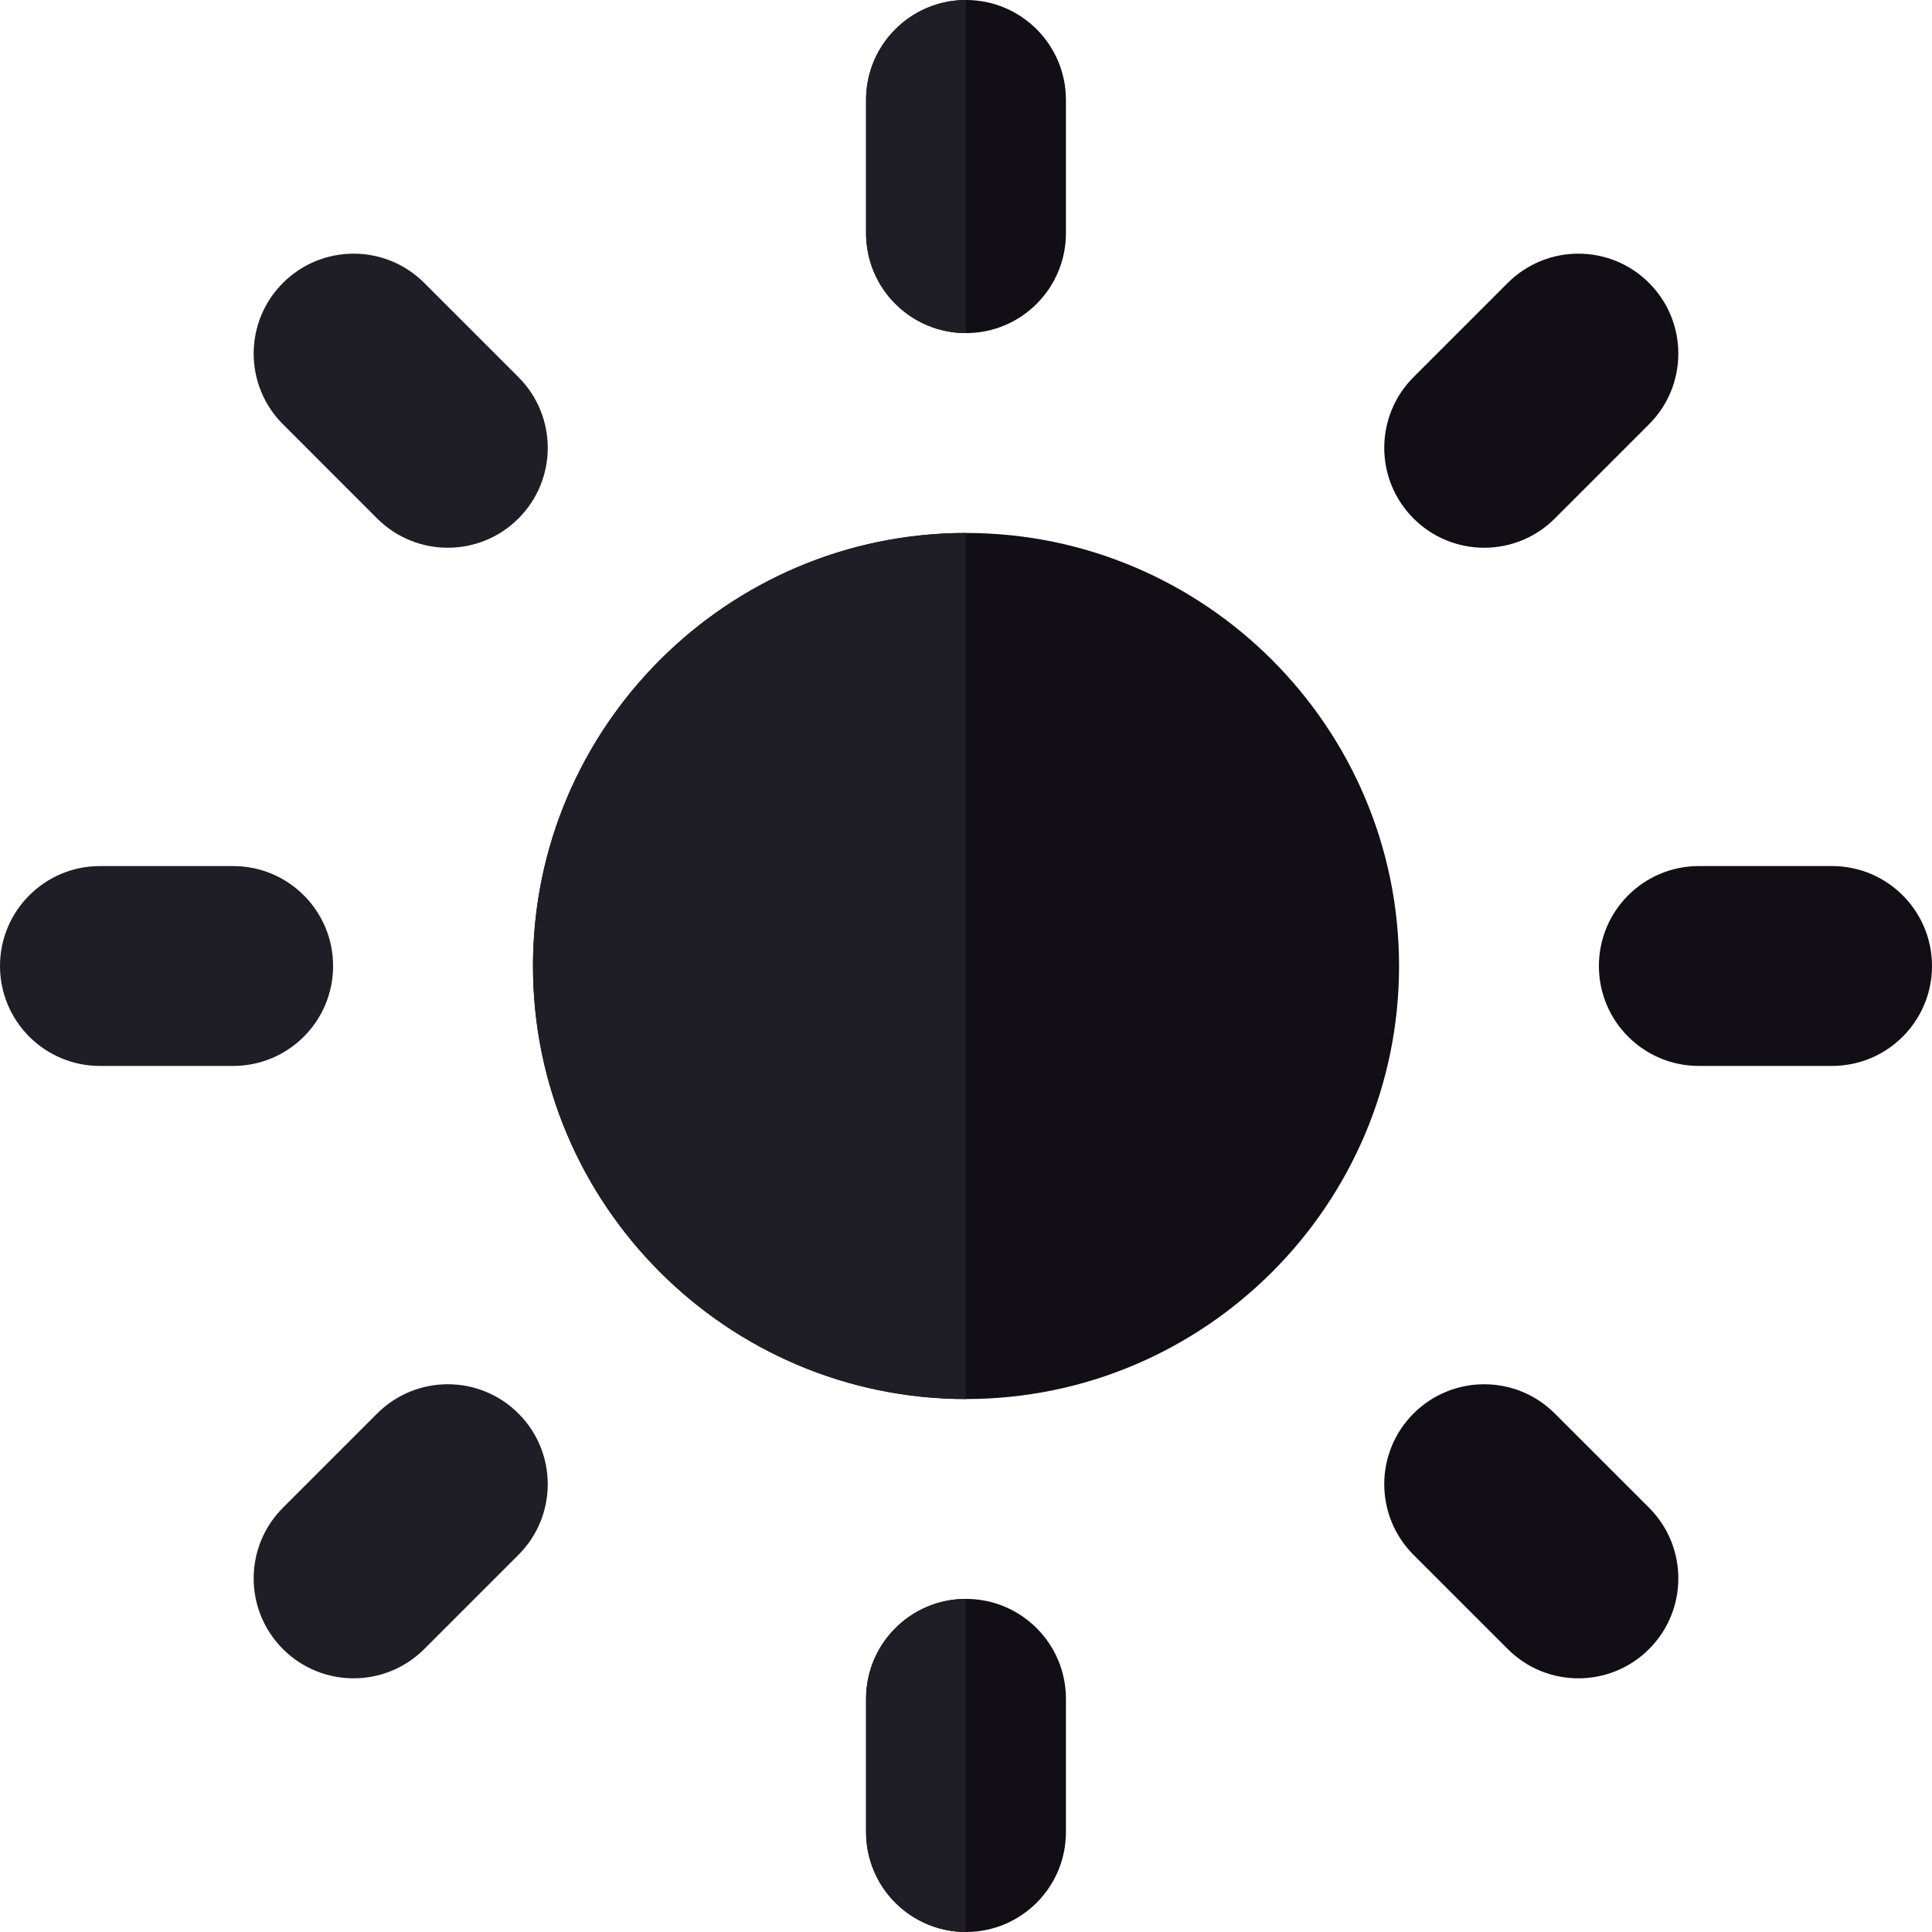
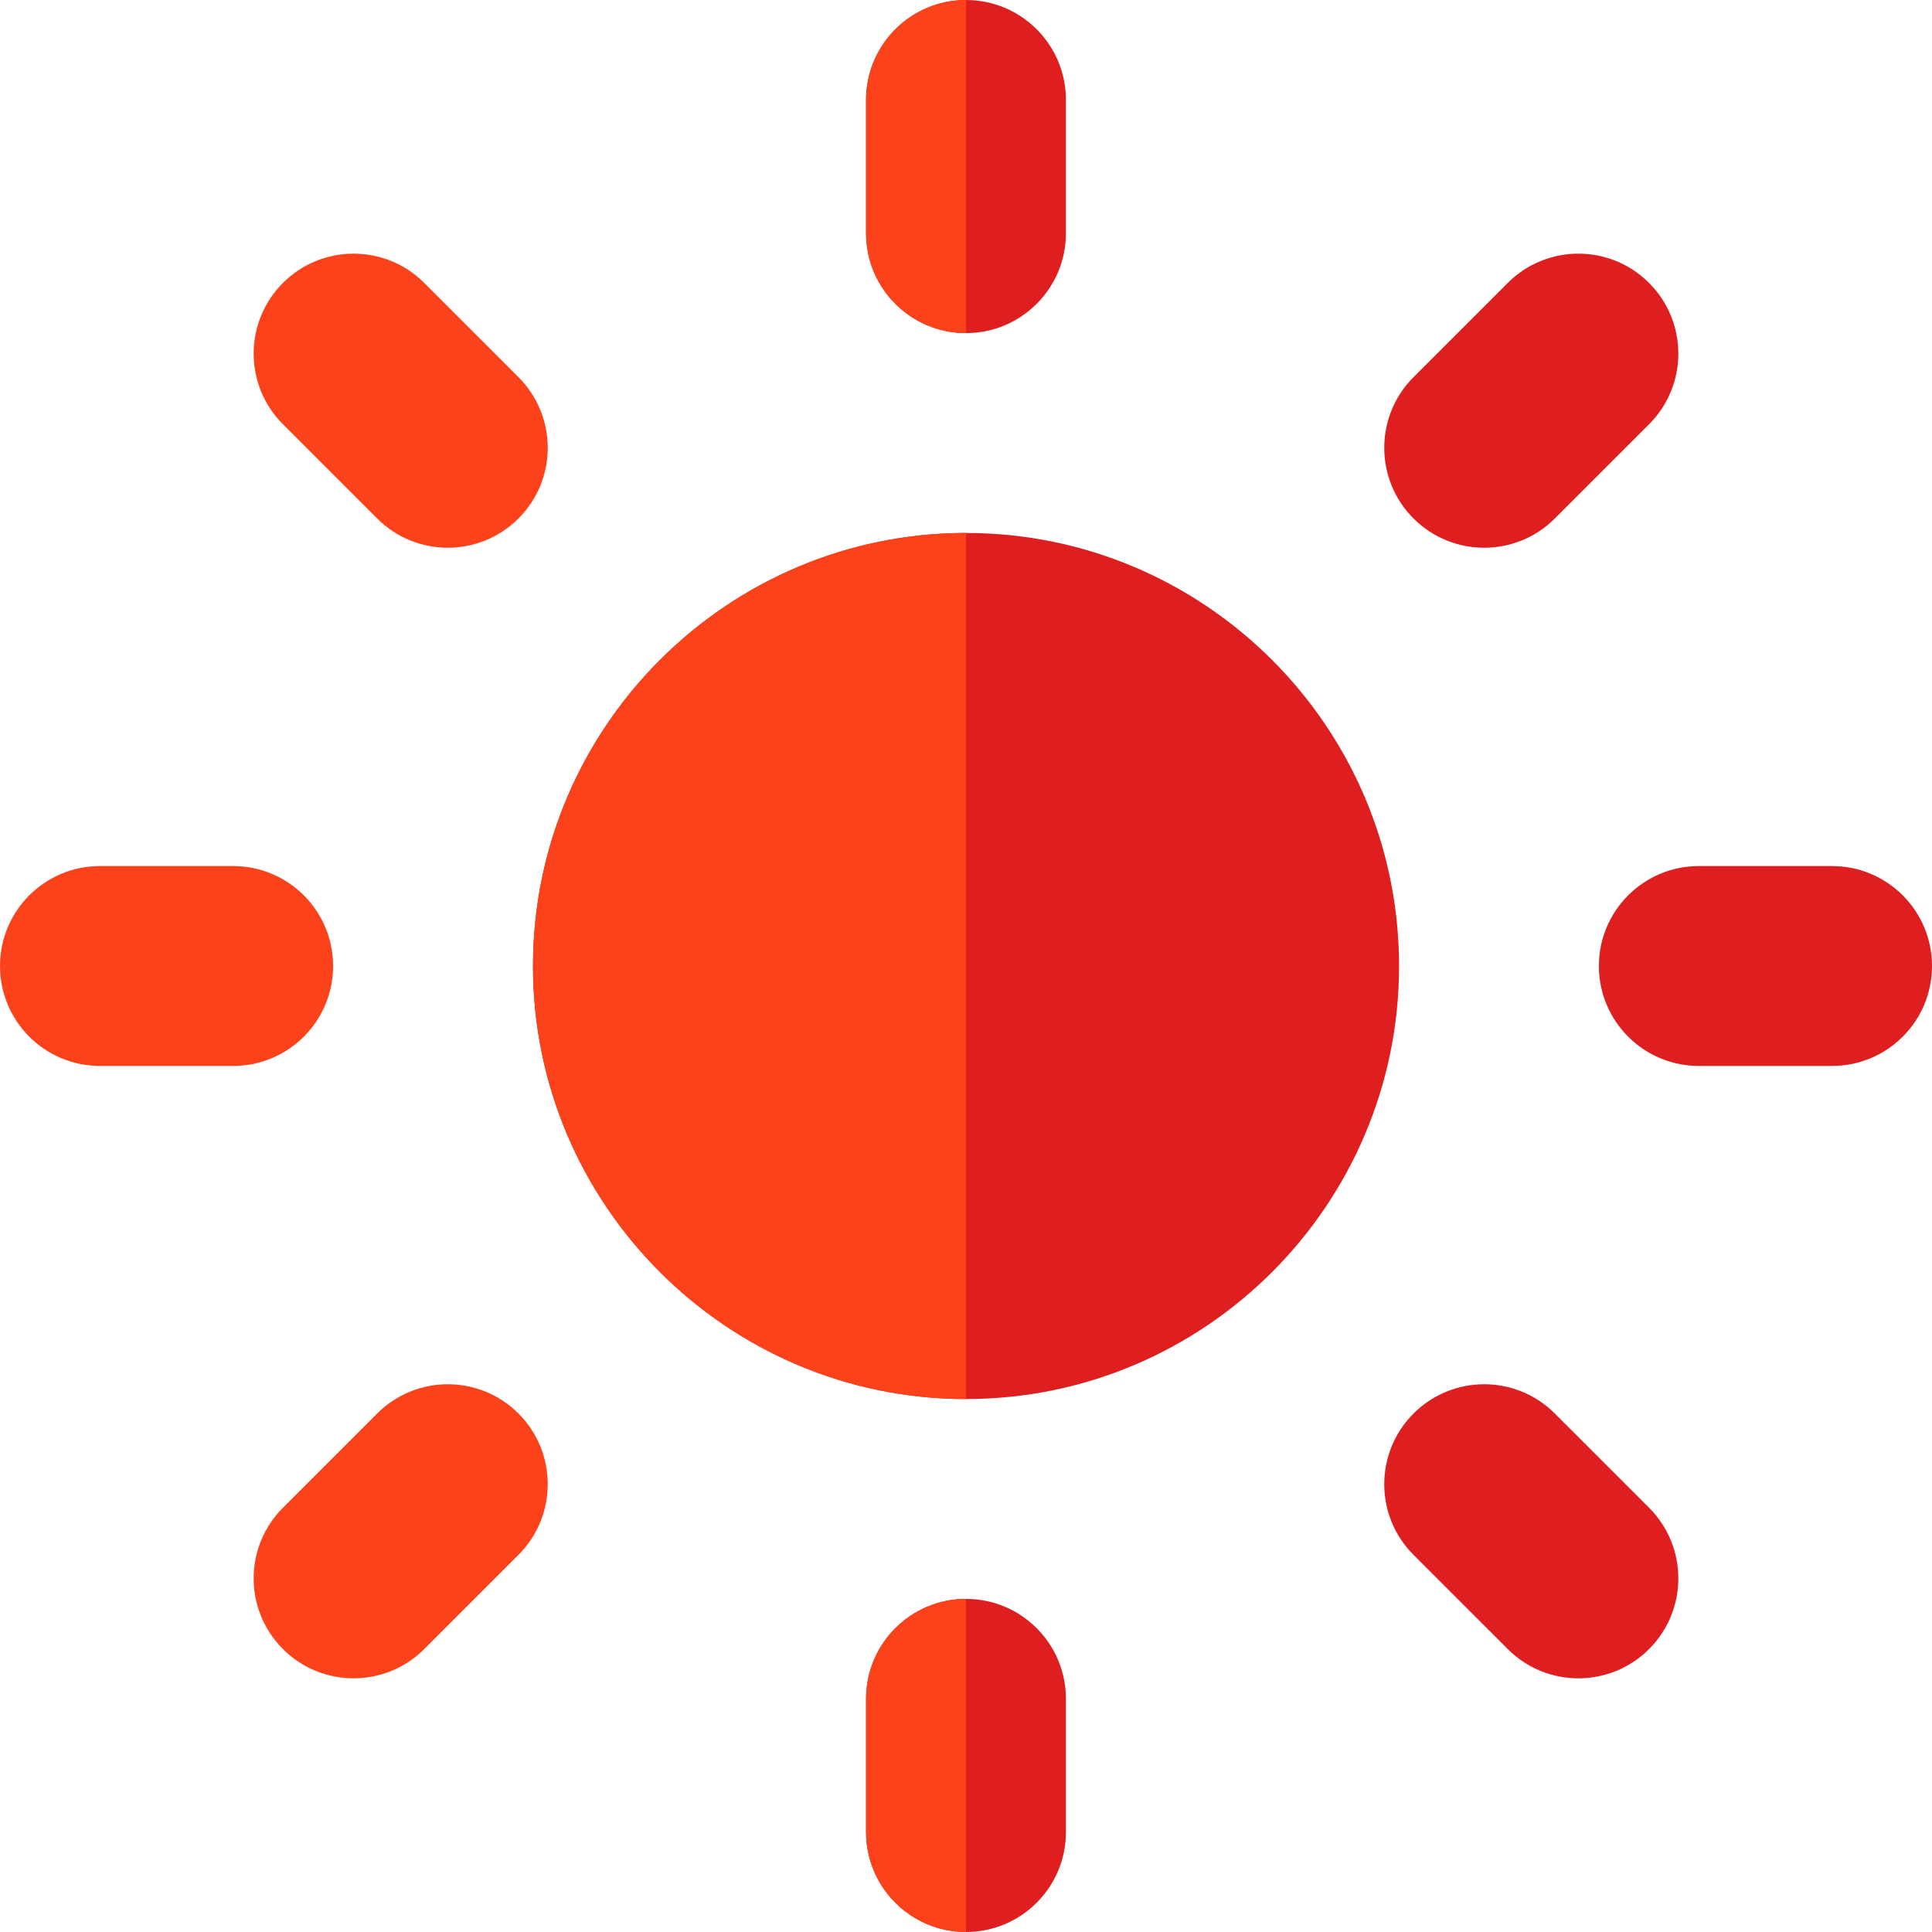
<svg xmlns="http://www.w3.org/2000/svg" height="800px" width="800px" version="1.1" id="Layer_1" viewBox="0 0 512 512" xml:space="preserve">
  <g>
-     <path style="fill:#110f15;" d="M256.007,423.724c-0.004,0-0.004,0-0.007,0c-14.626,0-26.483,11.857-26.483,26.483v35.31   C229.517,500.143,241.374,512,256,512c0.004,0,0.004,0,0.007,0c14.622-0.004,26.476-11.859,26.476-26.483v-35.31   C282.483,435.583,270.629,423.728,256.007,423.724z" />
-     <path style="fill:#110f15;" d="M256.007,0c-0.004,0-0.004,0-0.007,0c-14.626,0-26.483,11.857-26.483,26.483v35.31   c0,14.626,11.857,26.483,26.483,26.483c0.004,0,0.004,0,0.007,0c14.622-0.004,26.476-11.859,26.476-26.483v-35.31   C282.483,11.859,270.629,0.004,256.007,0z" />
-     <path style="fill:#110f15;" d="M256.007,141.241h-0.004c-63.276,0-114.755,51.481-114.755,114.759s51.479,114.759,114.755,114.759   h0.004c63.278-0.002,114.759-51.481,114.759-114.759C370.766,192.724,319.285,141.243,256.007,141.241z" />
+     <path style="fill:#de1e1f;" d="M256.007,423.724c-0.004,0-0.004,0-0.007,0c-14.626,0-26.483,11.857-26.483,26.483v35.31   C229.517,500.143,241.374,512,256,512c0.004,0,0.004,0,0.007,0c14.622-0.004,26.476-11.859,26.476-26.483v-35.31   C282.483,435.583,270.629,423.728,256.007,423.724z" />
+     <path style="fill:#de1e1f;" d="M256.007,0c-0.004,0-0.004,0-0.007,0c-14.626,0-26.483,11.857-26.483,26.483v35.31   c0,14.626,11.857,26.483,26.483,26.483c0.004,0,0.004,0,0.007,0c14.622-0.004,26.476-11.859,26.476-26.483v-35.31   C282.483,11.859,270.629,0.004,256.007,0z" />
+     <path style="fill:#de1e1f;" d="M256.007,141.241h-0.004c-63.276,0-114.755,51.481-114.755,114.759s51.479,114.759,114.755,114.759   h0.004c63.278-0.002,114.759-51.481,114.759-114.759C370.766,192.724,319.285,141.243,256.007,141.241z" />
  </g>
  <g>
-     <path style="fill:#1f1d25;" d="M256.004,141.241c-63.276,0-114.755,51.481-114.755,114.76c0,63.278,51.479,114.757,114.755,114.757   h0.004V141.241H256.004z" />
-     <path style="fill:#1f1d25;" d="M256.007,88.276V0c-0.004,0-0.004,0-0.007,0c-14.626,0-26.483,11.857-26.483,26.483v35.31   c0,14.626,11.857,26.483,26.483,26.483C256.004,88.276,256.004,88.276,256.007,88.276z" />
-     <path style="fill:#1f1d25;" d="M256,423.724c-14.626,0-26.483,11.857-26.483,26.483v35.31C229.517,500.143,241.374,512,256,512   c0.004,0,0.004,0,0.007,0v-88.276C256.004,423.724,256.004,423.724,256,423.724z" />
+     <path style="fill:#fc421b;" d="M256.004,141.241c-63.276,0-114.755,51.481-114.755,114.76c0,63.278,51.479,114.757,114.755,114.757   h0.004V141.241H256.004z" />
+     <path style="fill:#fc421b;" d="M256.007,88.276V0c-0.004,0-0.004,0-0.007,0c-14.626,0-26.483,11.857-26.483,26.483v35.31   c0,14.626,11.857,26.483,26.483,26.483C256.004,88.276,256.004,88.276,256.007,88.276z" />
+     <path style="fill:#fc421b;" d="M256,423.724c-14.626,0-26.483,11.857-26.483,26.483v35.31C229.517,500.143,241.374,512,256,512   c0.004,0,0.004,0,0.007,0v-88.276C256.004,423.724,256.004,423.724,256,423.724z" />
  </g>
-   <path style="fill:#110f15;" d="M423.724,256c0,14.626,11.857,26.483,26.483,26.483h35.31C500.143,282.483,512,270.626,512,256  c0-14.626-11.857-26.483-26.483-26.483h-35.31C435.581,229.517,423.724,241.374,423.724,256z" />
-   <path style="fill:#1f1d25;" d="M26.483,282.483h35.31c14.626,0,26.483-11.857,26.483-26.483c0-14.626-11.857-26.483-26.483-26.483  h-35.31C11.857,229.517,0,241.374,0,256C0,270.626,11.857,282.483,26.483,282.483z" />
-   <path style="fill:#110f15;" d="M399.567,74.98l-24.97,24.968c-10.342,10.342-10.342,27.11,0,37.452  c5.171,5.171,11.949,7.758,18.725,7.758s13.556-2.586,18.725-7.756l24.97-24.968c10.342-10.342,10.342-27.11,0-37.452  C426.68,64.637,409.911,64.637,399.567,74.98z" />
-   <path style="fill:#1f1d25;" d="M99.949,374.597l-24.968,24.968c-10.342,10.342-10.342,27.109,0,37.452  c5.171,5.171,11.949,7.756,18.725,7.756s13.556-2.586,18.725-7.756l24.97-24.968c10.342-10.342,10.342-27.11,0-37.452  C127.061,364.256,110.292,364.254,99.949,374.597z" />
-   <path style="fill:#110f15;" d="M399.567,437.018c5.171,5.171,11.949,7.756,18.725,7.756c6.778,0,13.556-2.585,18.727-7.756  c10.342-10.342,10.342-27.11,0-37.452l-24.97-24.968c-10.341-10.341-27.11-10.341-37.452,0.002  c-10.342,10.342-10.342,27.109,0,37.452L399.567,437.018z" />
-   <path style="fill:#1f1d25;" d="M99.949,137.401c5.171,5.171,11.949,7.756,18.727,7.756c6.778,0,13.556-2.586,18.725-7.758  c10.342-10.342,10.342-27.11,0-37.452L112.433,74.98c-10.341-10.341-27.11-10.341-37.452,0c-10.342,10.342-10.342,27.11,0,37.452  L99.949,137.401z" />
+   <path style="fill:#de1e1f;" d="M423.724,256c0,14.626,11.857,26.483,26.483,26.483h35.31C500.143,282.483,512,270.626,512,256  c0-14.626-11.857-26.483-26.483-26.483h-35.31C435.581,229.517,423.724,241.374,423.724,256z" />
+   <path style="fill:#fc421b;" d="M26.483,282.483h35.31c14.626,0,26.483-11.857,26.483-26.483c0-14.626-11.857-26.483-26.483-26.483  h-35.31C11.857,229.517,0,241.374,0,256C0,270.626,11.857,282.483,26.483,282.483z" />
+   <path style="fill:#de1e1f;" d="M399.567,74.98l-24.97,24.968c-10.342,10.342-10.342,27.11,0,37.452  c5.171,5.171,11.949,7.758,18.725,7.758s13.556-2.586,18.725-7.756l24.97-24.968c10.342-10.342,10.342-27.11,0-37.452  C426.68,64.637,409.911,64.637,399.567,74.98z" />
+   <path style="fill:#fc421b;" d="M99.949,374.597l-24.968,24.968c-10.342,10.342-10.342,27.109,0,37.452  c5.171,5.171,11.949,7.756,18.725,7.756s13.556-2.586,18.725-7.756l24.97-24.968c10.342-10.342,10.342-27.11,0-37.452  C127.061,364.256,110.292,364.254,99.949,374.597z" />
+   <path style="fill:#de1e1f;" d="M399.567,437.018c5.171,5.171,11.949,7.756,18.725,7.756c6.778,0,13.556-2.585,18.727-7.756  c10.342-10.342,10.342-27.11,0-37.452l-24.97-24.968c-10.341-10.341-27.11-10.341-37.452,0.002  c-10.342,10.342-10.342,27.109,0,37.452L399.567,437.018z" />
+   <path style="fill:#fc421b;" d="M99.949,137.401c5.171,5.171,11.949,7.756,18.727,7.756c6.778,0,13.556-2.586,18.725-7.758  c10.342-10.342,10.342-27.11,0-37.452L112.433,74.98c-10.341-10.341-27.11-10.341-37.452,0c-10.342,10.342-10.342,27.11,0,37.452  L99.949,137.401z" />
</svg>
